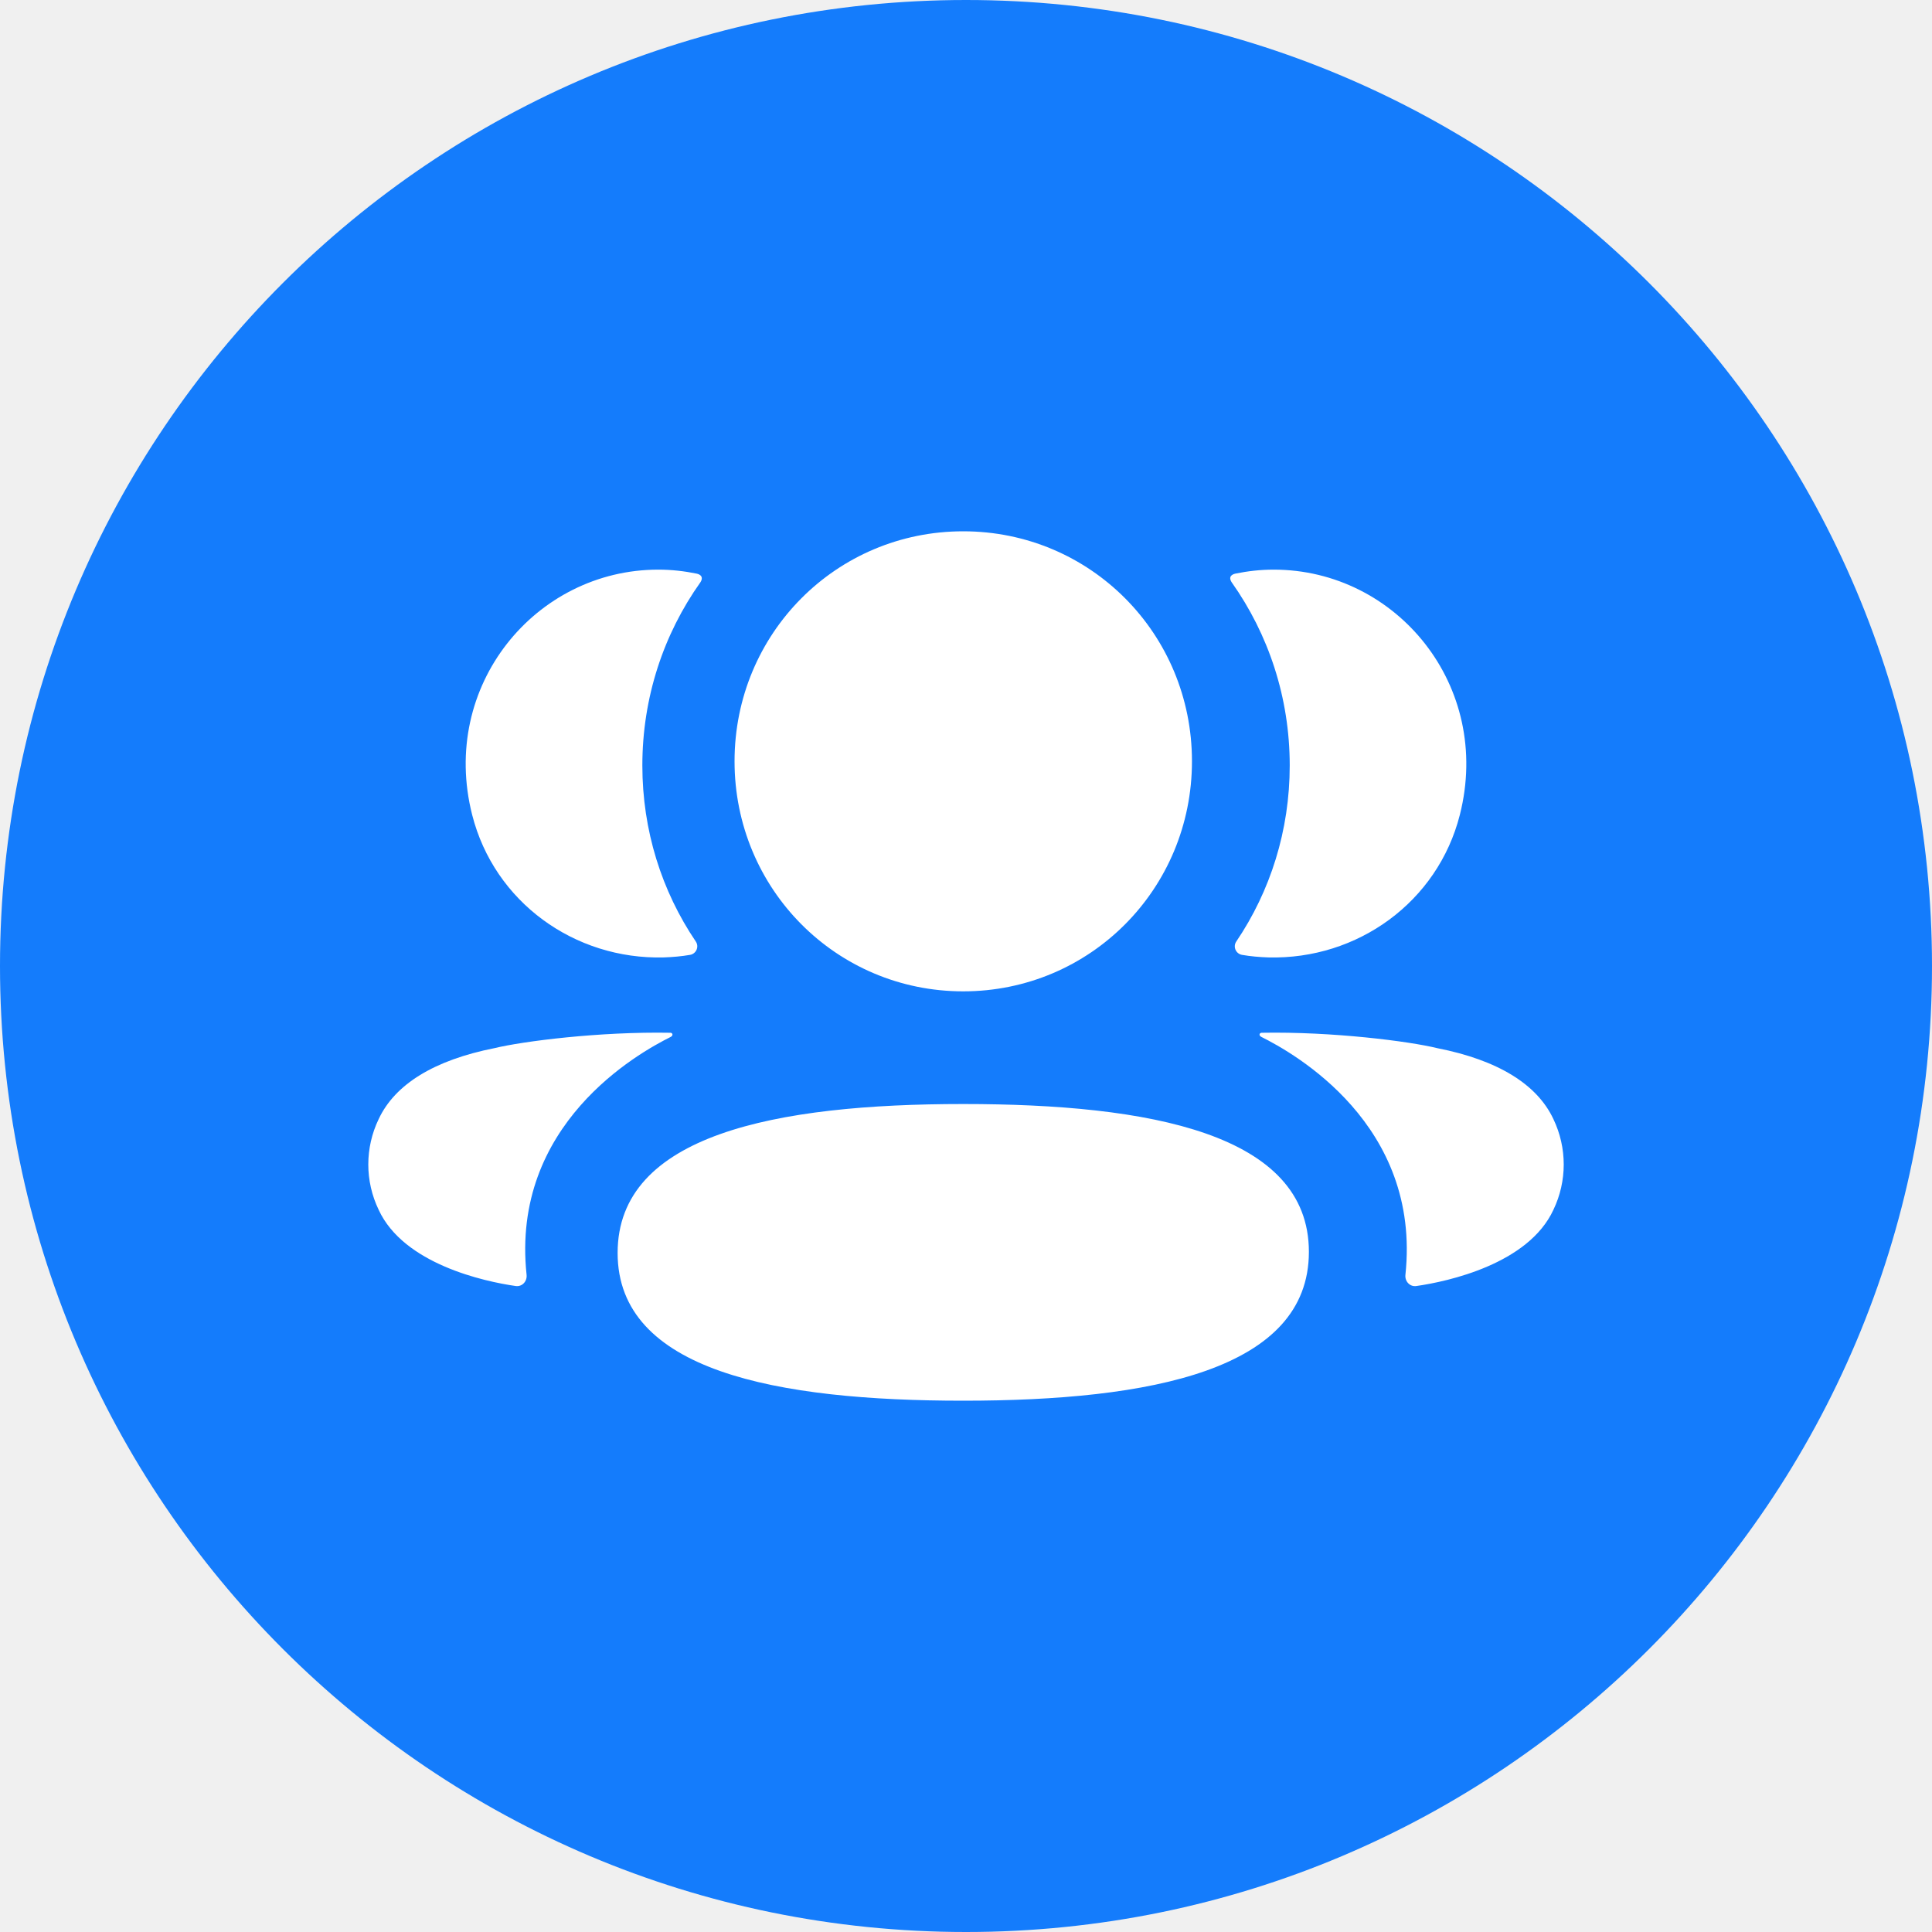
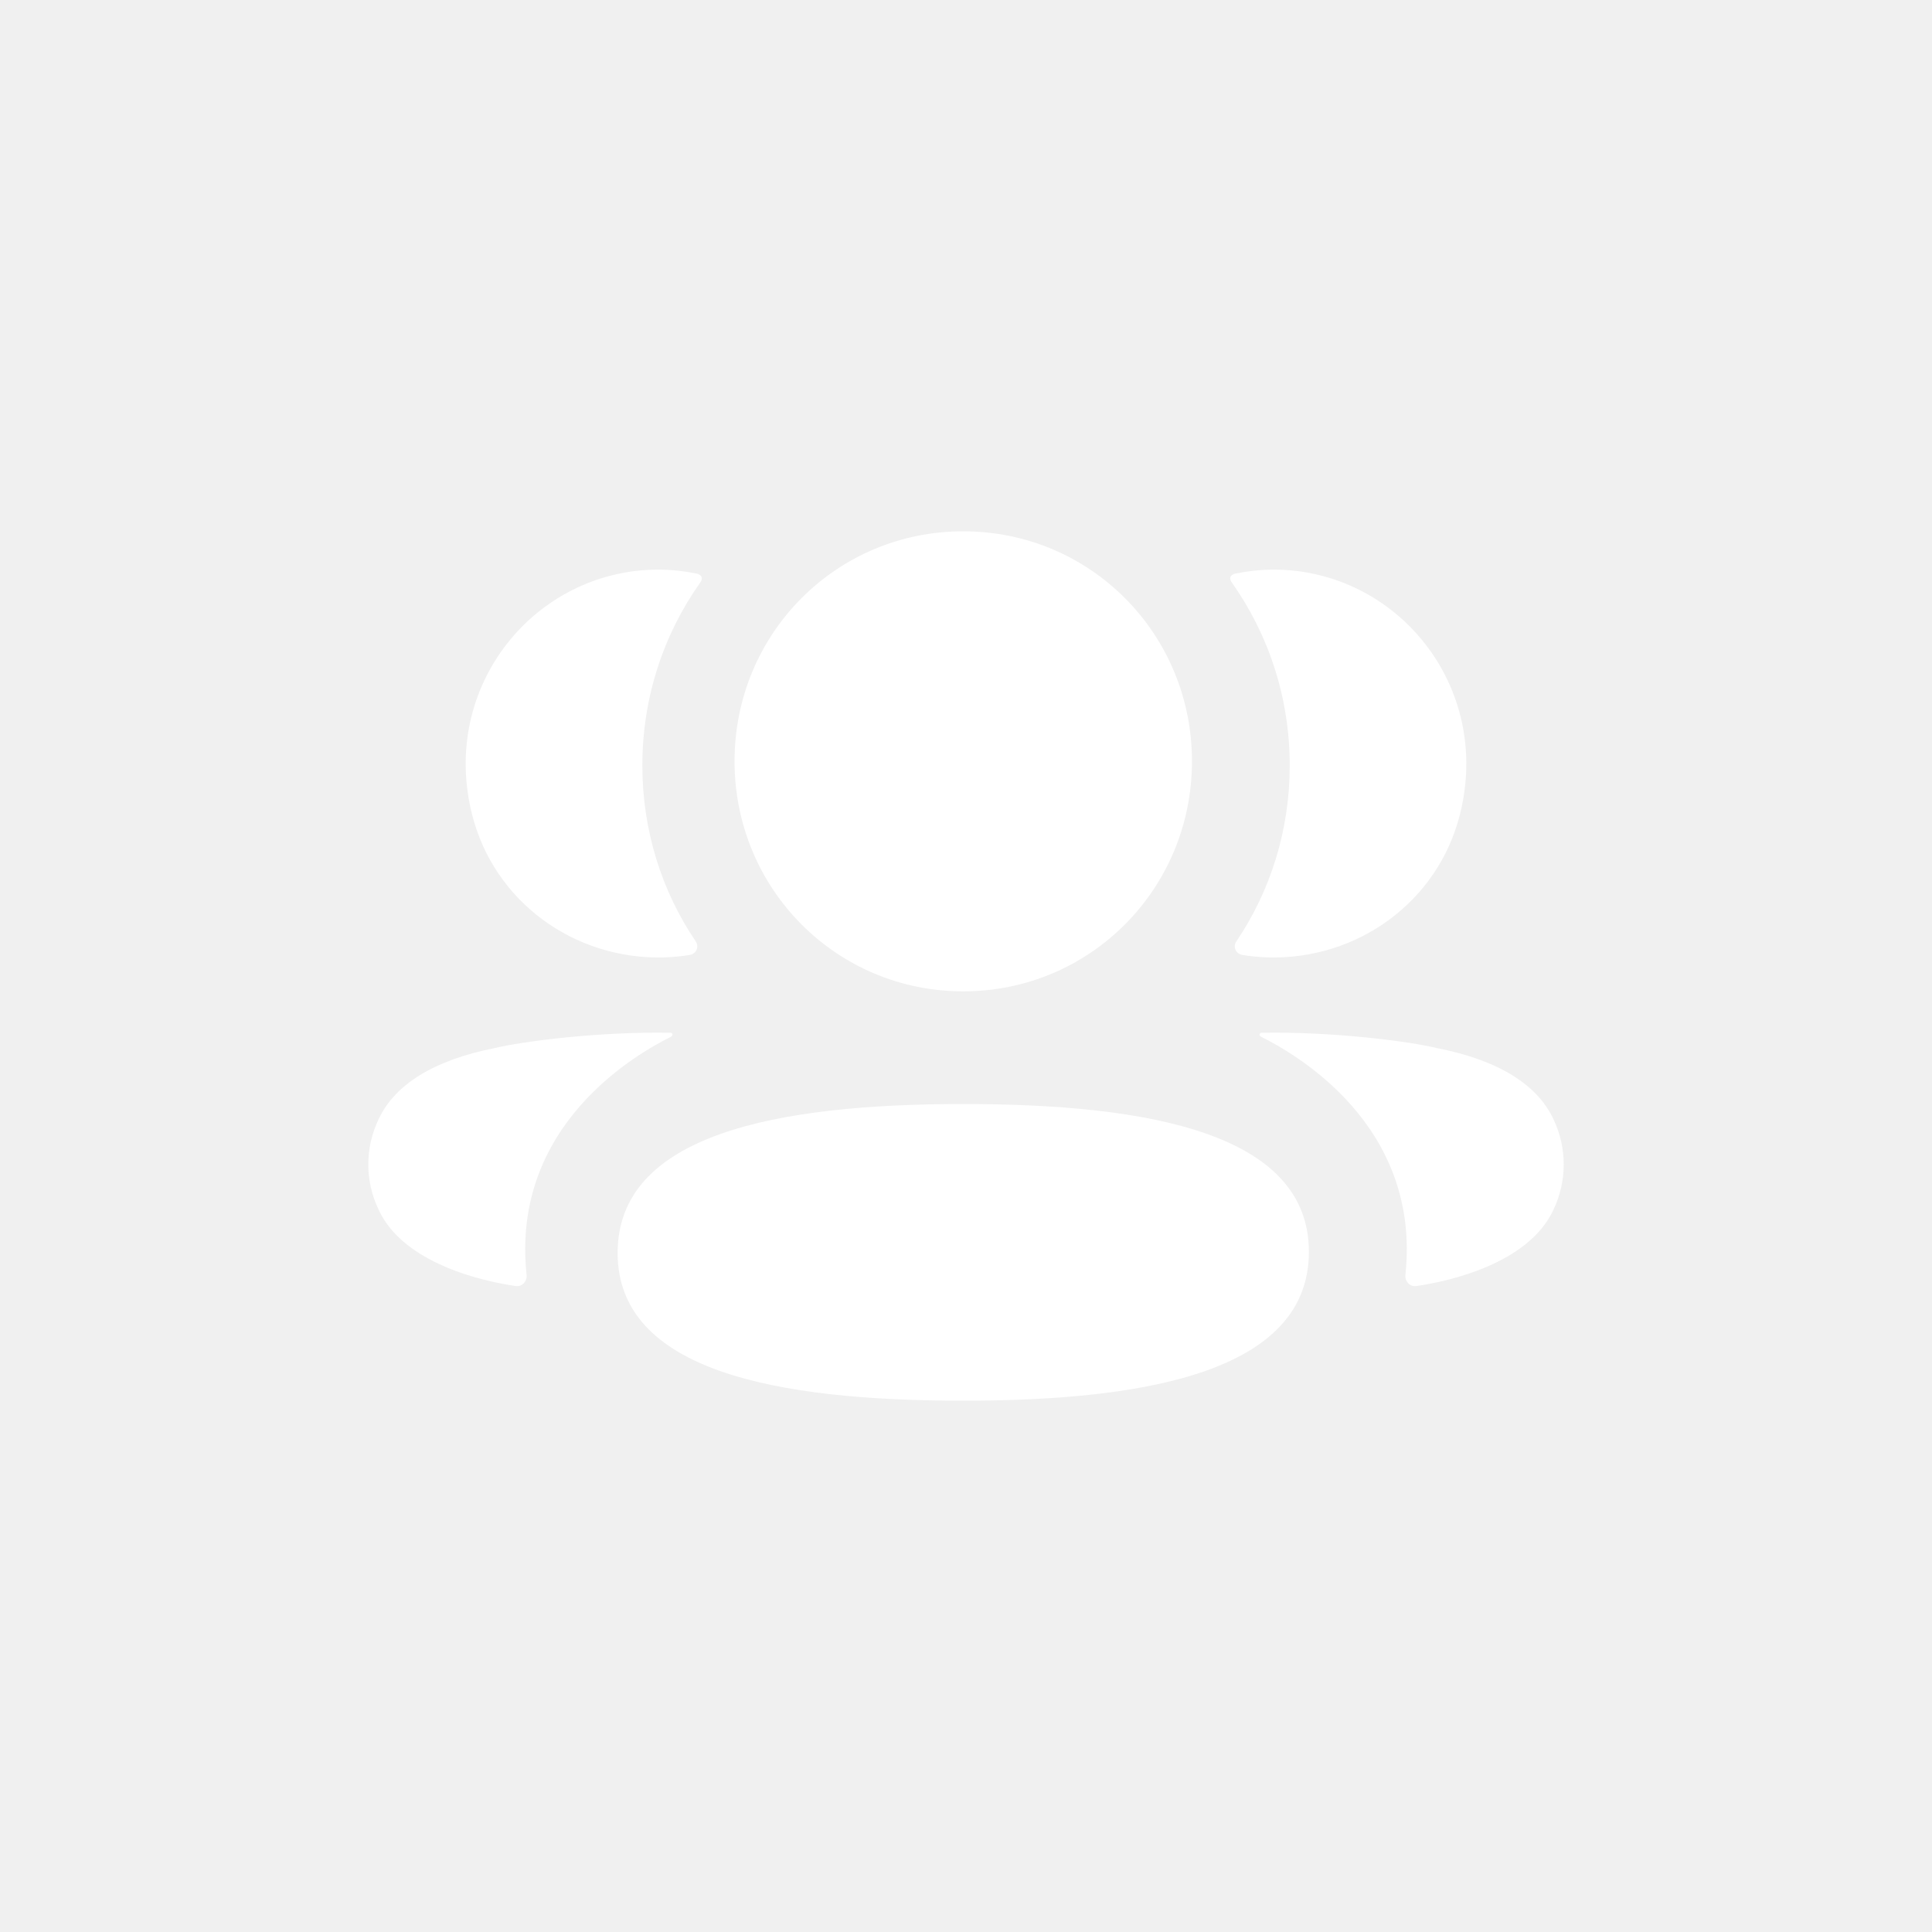
<svg xmlns="http://www.w3.org/2000/svg" dfwidth="25" height="25" viewBox="0 0 25 25" fill="none">
-   <circle cx="12.5" cy="12.5" r="12.5" fill="#147CFC" />
+   <circle cx="12.5" cy="12.5" r="12.5" fill="custom-active-link" />
  <path fill-rule="evenodd" clip-rule="evenodd" d="M15.424 9.851C15.424 11.503 14.107 12.828 12.464 12.828C10.822 12.828 9.505 11.503 9.505 9.851C9.505 8.198 10.822 6.875 12.464 6.875C14.107 6.875 15.424 8.198 15.424 9.851ZM12.464 18.125C10.052 18.125 7.992 17.743 7.992 16.213C7.992 14.682 10.039 14.286 12.464 14.286C14.877 14.286 16.937 14.668 16.937 16.199C16.937 17.729 14.89 18.125 12.464 18.125ZM16.689 9.905C16.689 10.747 16.438 11.532 15.997 12.184C15.952 12.251 15.992 12.342 16.072 12.356C16.182 12.375 16.296 12.385 16.412 12.389C17.567 12.419 18.604 11.671 18.89 10.545C19.315 8.873 18.069 7.371 16.482 7.371C16.31 7.371 16.145 7.39 15.984 7.423C15.962 7.428 15.939 7.438 15.926 7.457C15.911 7.481 15.923 7.514 15.938 7.535C16.414 8.207 16.689 9.026 16.689 9.905ZM18.602 13.564C19.378 13.717 19.889 14.028 20.101 14.481C20.279 14.853 20.279 15.284 20.101 15.655C19.777 16.357 18.734 16.583 18.328 16.641C18.245 16.654 18.177 16.581 18.186 16.497C18.393 14.551 16.745 13.628 16.319 13.416C16.301 13.406 16.297 13.392 16.299 13.383C16.3 13.377 16.308 13.366 16.322 13.364C17.244 13.347 18.236 13.474 18.602 13.564ZM8.589 12.389C8.705 12.385 8.818 12.375 8.929 12.356C9.009 12.342 9.049 12.251 9.004 12.184C8.563 11.532 8.312 10.747 8.312 9.905C8.312 9.026 8.586 8.207 9.063 7.535C9.078 7.514 9.089 7.481 9.074 7.457C9.062 7.438 9.038 7.428 9.016 7.423C8.855 7.39 8.69 7.371 8.518 7.371C6.931 7.371 5.685 8.873 6.11 10.545C6.396 11.671 7.433 12.419 8.589 12.389ZM8.701 13.382C8.703 13.392 8.699 13.406 8.682 13.416C8.255 13.628 6.607 14.551 6.814 16.496C6.823 16.581 6.756 16.653 6.673 16.641C6.267 16.583 5.224 16.357 4.9 15.655C4.721 15.283 4.721 14.853 4.9 14.481C5.112 14.028 5.622 13.717 6.398 13.563C6.765 13.474 7.756 13.347 8.679 13.364C8.693 13.366 8.7 13.377 8.701 13.382Z" fill="white" />
</svg>
